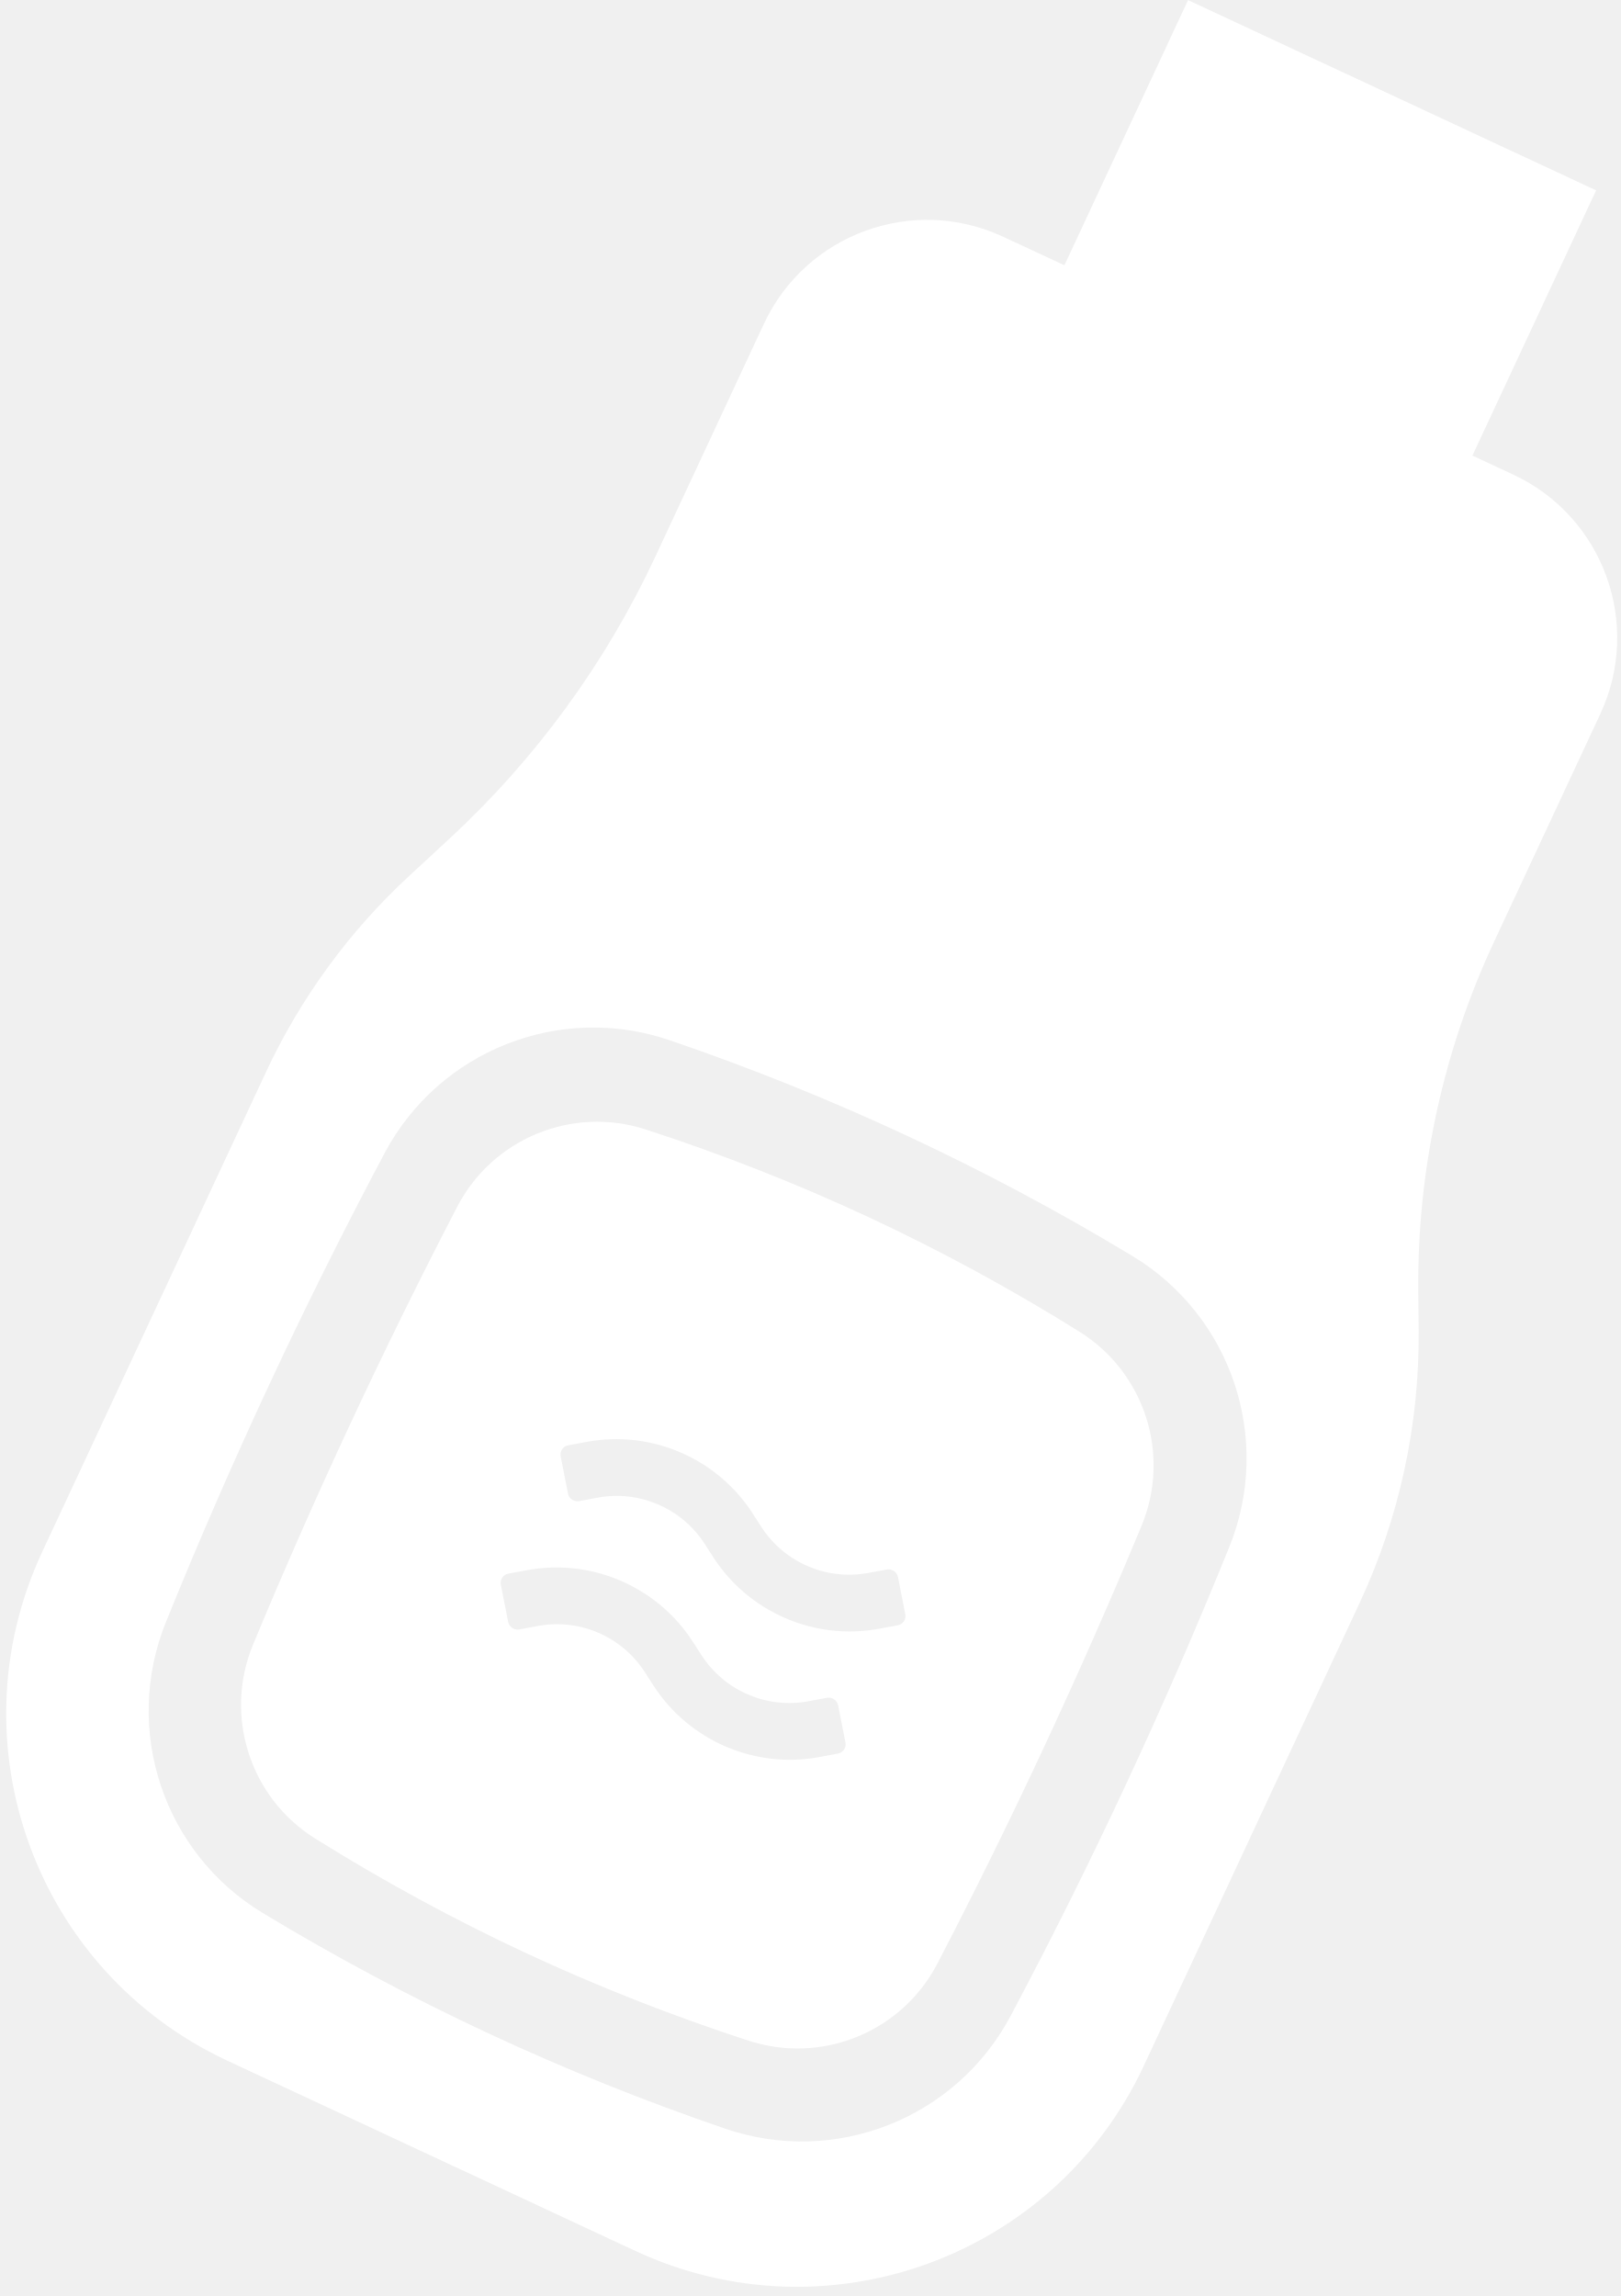
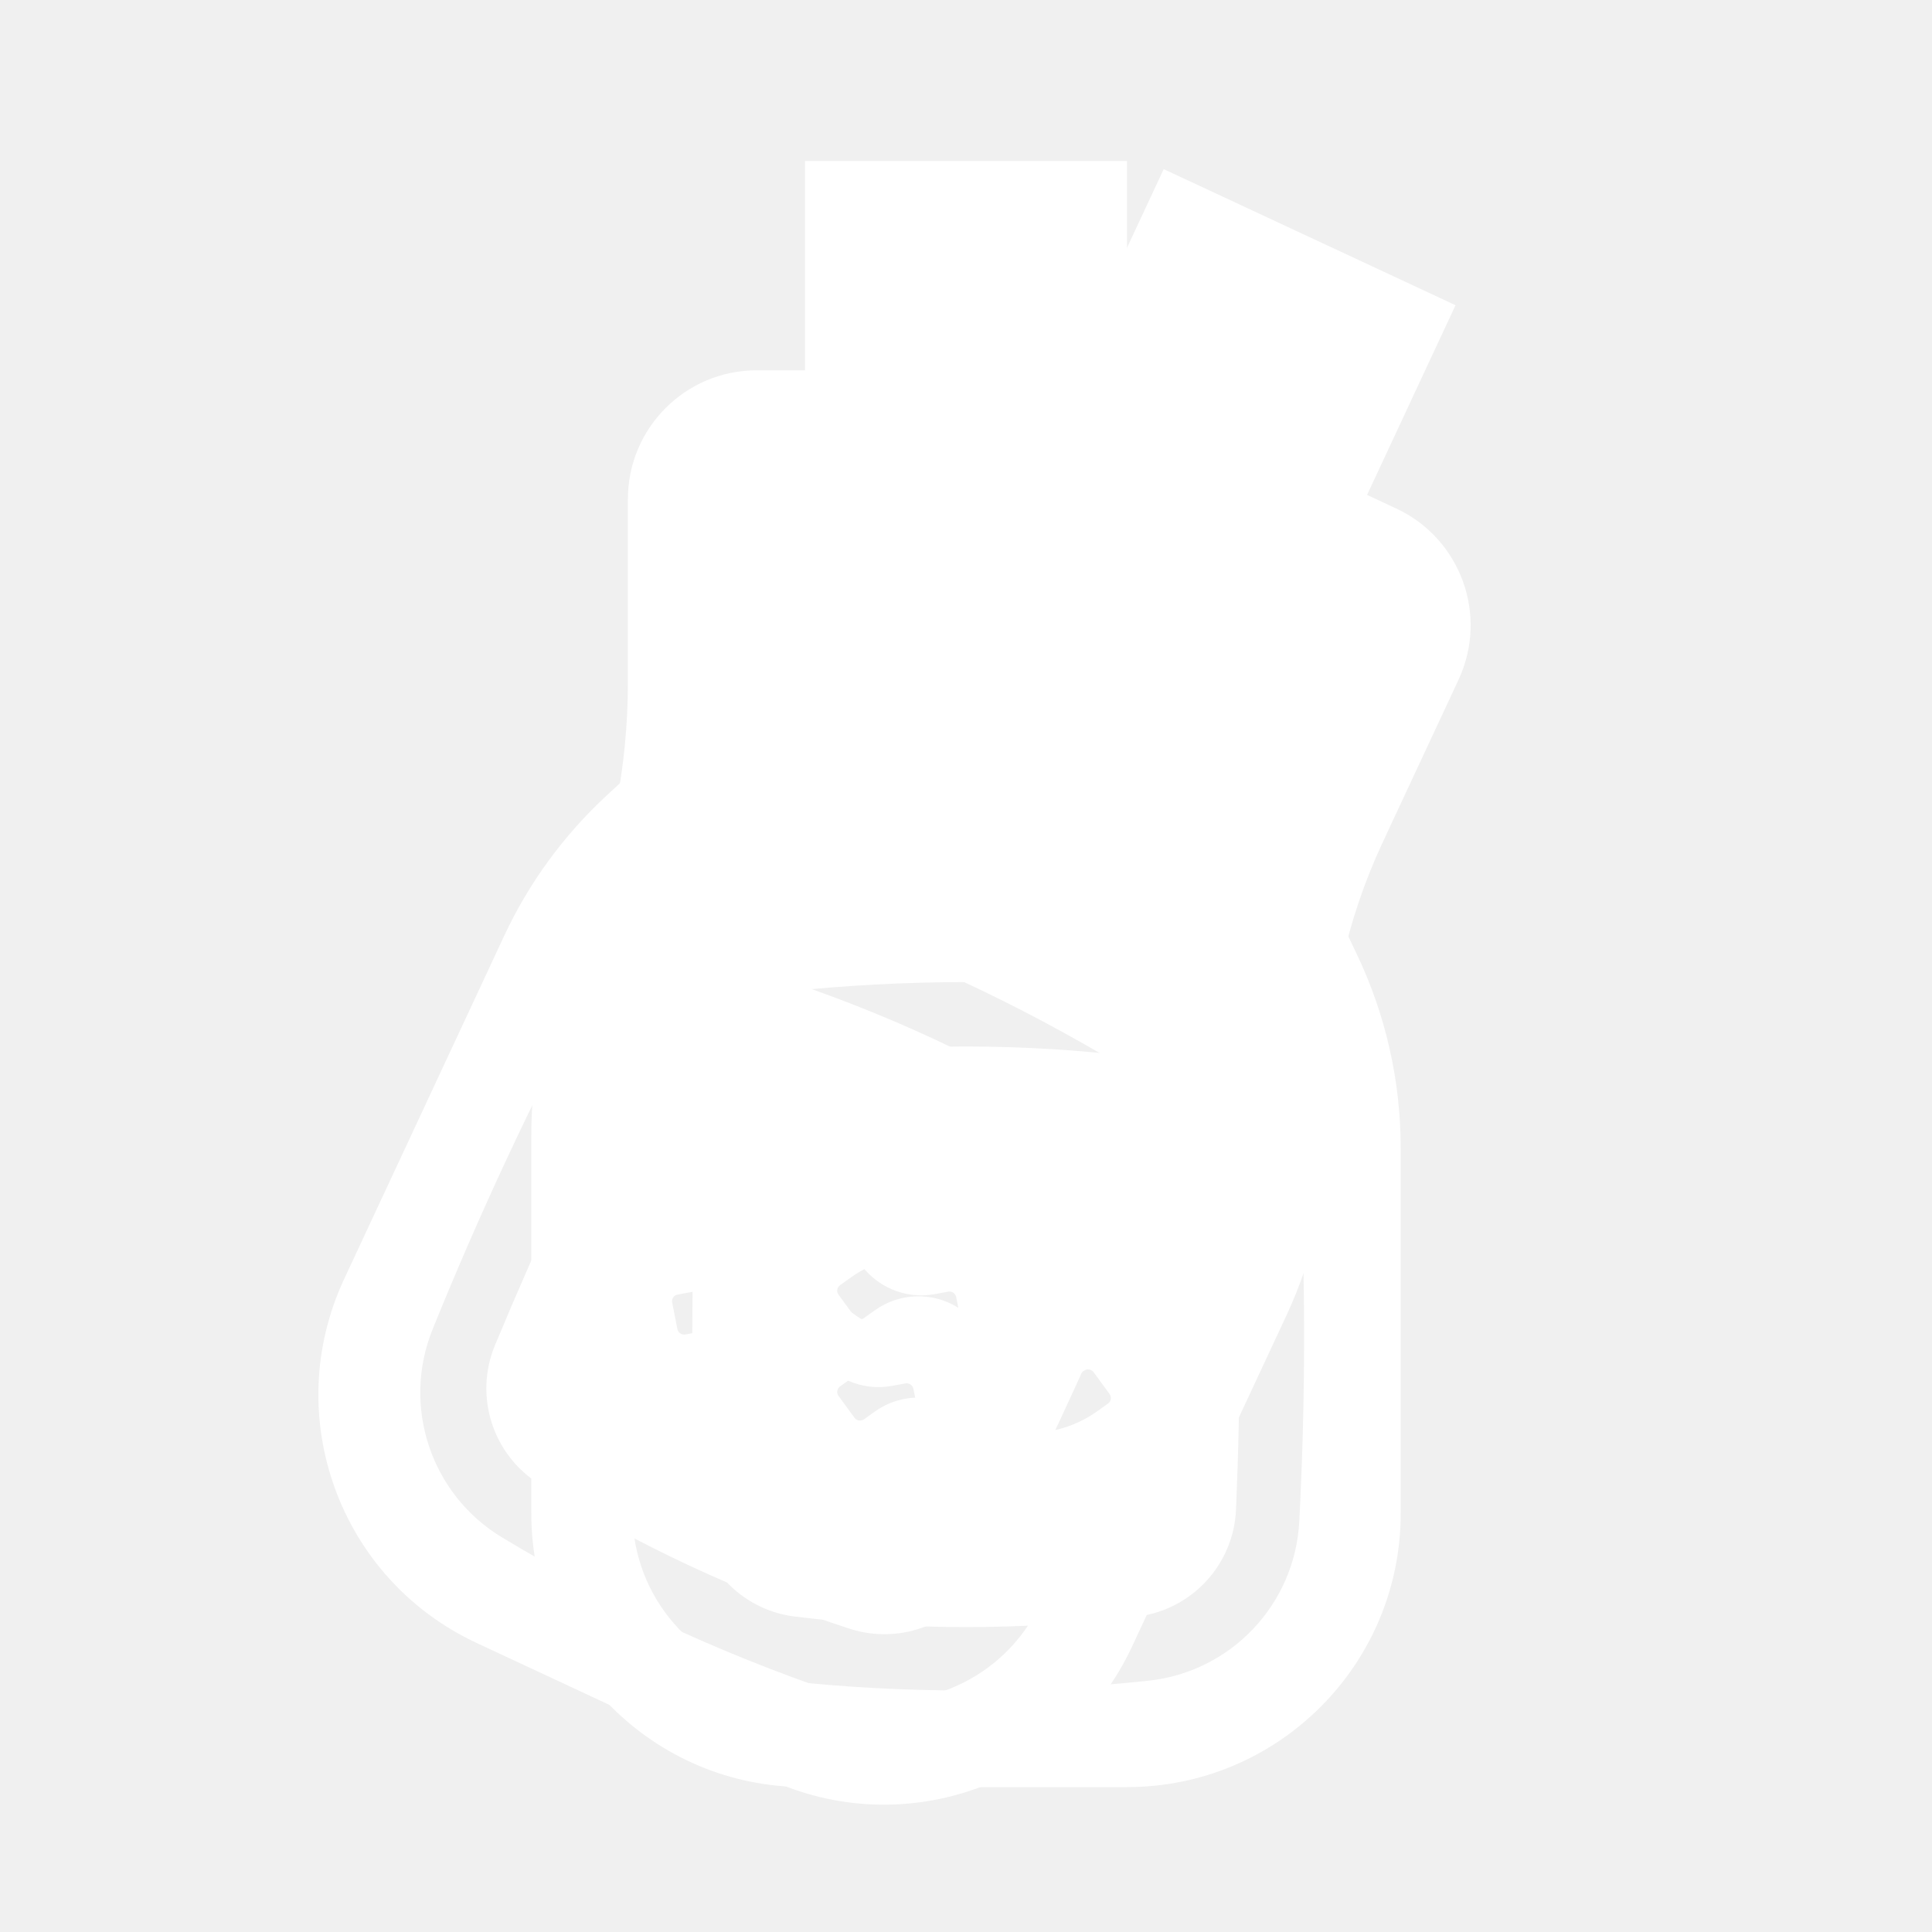
- <svg xmlns="http://www.w3.org/2000/svg" width="48px" height="68px" viewBox="0 0 48 68" version="1.1">
-   <g id="Icons" stroke="none" stroke-width="1" fill="none" fill-rule="evenodd" transform="translate(-312, -207)">
-     <g id="Icon/Airtame/White" transform="translate(299, 200)" fill="#FFFFFF">
-       <path d="M33.333,15.333 L33.333,6.667 L46.667,6.667 L46.667,15.333 L48,15.333 C50.946,15.333 53.333,17.721 53.333,20.667 L53.333,28.123 C53.333,31.689 54.131,35.211 55.667,38.429 L56.18,39.504 C57.378,42.015 58,44.762 58,47.544 L58,62.667 C58,68.926 52.926,74 46.667,74 L33.333,74 C27.074,74 22,68.926 22,62.667 L22,46.989 C22,44.565 22.472,42.164 23.39,39.921 L24,38.429 C25.321,35.201 26,31.746 26,28.258 L26,20.667 C26,17.721 28.388,15.333 31.333,15.333 L33.333,15.333 Z M32.442,41.073 C29.023,41.44 26.378,44.236 26.199,47.669 C26.066,50.224 26,52.779 26,55.333 C26,57.888 26.066,60.443 26.199,62.998 C26.378,66.431 29.023,69.226 32.442,69.594 C34.961,69.865 37.481,70 40,70 C42.519,70 45.039,69.865 47.558,69.594 C50.977,69.226 53.622,66.431 53.801,62.998 C53.934,60.443 54,57.888 54,55.333 C54,52.779 53.934,50.224 53.801,47.669 C53.622,44.236 50.977,41.44 47.558,41.073 C45.039,40.802 42.519,40.667 40,40.667 C37.481,40.667 34.961,40.802 32.442,41.073 Z M32.911,43.769 C35.274,43.479 37.637,43.333 40,43.333 C42.363,43.333 44.726,43.479 47.089,43.769 C49.353,44.048 51.084,45.923 51.181,48.203 C51.283,50.586 51.333,52.97 51.333,55.354 C51.333,57.737 51.283,60.121 51.181,62.504 C51.084,64.784 49.353,66.659 47.089,66.938 C44.726,67.228 42.363,67.374 40,67.374 C37.637,67.374 35.274,67.228 32.911,66.938 C30.647,66.659 28.916,64.784 28.819,62.504 C28.717,60.121 28.667,57.737 28.667,55.354 C28.667,52.97 28.717,50.586 28.819,48.203 C28.916,45.923 30.647,44.048 32.911,43.769 Z M36.235,58.443 C37.255,57.716 38.62,57.677 39.68,58.346 L40.075,58.595 C41.721,59.632 43.841,59.572 45.424,58.443 L45.883,58.116 C46.009,58.026 46.038,57.851 45.947,57.726 L45.285,56.819 C45.193,56.694 45.016,56.666 44.889,56.756 L44.431,57.083 C43.412,57.81 42.047,57.849 40.987,57.18 L40.592,56.932 C38.946,55.894 36.826,55.954 35.243,57.083 L34.784,57.41 C34.657,57.5 34.629,57.675 34.72,57.8 L35.382,58.707 C35.473,58.832 35.651,58.86 35.777,58.77 L36.235,58.443 Z M36.235,54.25 C37.255,53.523 38.62,53.485 39.68,54.153 L40.075,54.402 C41.721,55.439 43.841,55.379 45.424,54.25 L45.883,53.923 C46.009,53.833 46.038,53.659 45.947,53.533 L45.285,52.626 C45.193,52.501 45.016,52.473 44.889,52.564 L44.431,52.89 C43.412,53.617 42.047,53.656 40.987,52.988 L40.592,52.739 C38.946,51.701 36.826,51.761 35.243,52.89 L34.784,53.217 C34.657,53.308 34.629,53.482 34.72,53.607 L35.382,54.514 C35.473,54.639 35.651,54.667 35.777,54.577 L36.235,54.25 Z" id="Dongle" transform="translate(40, 40.33333) rotate(25) translate(-40, -40.33333) " />
+ <svg xmlns="http://www.w3.org/2000/svg" xmlns:xlink="http://www.w3.org/1999/xlink" width="120px" height="120px" viewBox="0 0 120 120" version="1.1">
+   <defs>
+     <path d="M50,23 L50,10 L70,10 L70,23 L72,23 C76.418,23 80,26.582 80,31 L80,42.185 C80,47.534 81.196,52.816 83.5,57.644 L84.269,59.256 C86.067,63.022 87,67.143 87,71.316 L87,94 C87,103.389 79.389,111 70,111 L50,111 C40.611,111 33,103.389 33,94 L33,70.483 C33,66.847 33.708,63.246 35.085,59.881 L36,57.644 C37.981,52.801 39,47.619 39,42.387 L39,31 C39,26.582 42.582,23 47,23 L50,23 Z M48.663,61.609 C43.535,62.161 39.567,66.354 39.299,71.504 C39.1,75.336 39,79.168 39,83 C39,86.832 39.1,90.664 39.299,94.496 C39.567,99.646 43.535,103.839 48.663,104.391 C52.442,104.797 56.221,105 60,105 C63.779,105 67.558,104.797 71.337,104.391 C76.465,103.839 80.433,99.646 80.701,94.496 C80.9,90.664 81,86.832 81,83 C81,79.168 80.9,75.336 80.701,71.504 C80.433,66.354 76.465,62.161 71.337,61.609 C67.558,61.203 63.779,61 60,61 C56.221,61 52.442,61.203 48.663,61.609 Z M49.367,65.654 C52.911,65.218 56.456,65 60,65 C63.544,65 67.089,65.218 70.633,65.654 C74.03,66.072 76.626,68.885 76.772,72.304 C76.924,75.879 77,79.455 77,83.03 C77,86.606 76.924,90.181 76.772,93.757 C76.626,97.176 74.03,99.989 70.633,100.407 C67.089,100.843 63.544,101.061 60,101.061 C56.456,101.061 52.911,100.843 49.367,100.407 C45.97,99.989 43.374,97.176 43.228,93.757 C43.076,90.181 43,86.606 43,83.03 C43,79.455 43.076,75.879 43.228,72.304 C43.374,68.885 45.97,66.072 49.367,65.654 Z M54.353,87.665 C55.882,86.574 57.93,86.516 59.52,87.519 L60.112,87.892 C62.581,89.448 65.761,89.358 68.136,87.665 L68.824,87.174 C69.014,87.039 69.057,86.777 68.92,86.589 L67.927,85.229 C67.79,85.041 67.524,84.999 67.334,85.135 L66.647,85.624 C65.118,86.715 63.07,86.773 61.48,85.771 L60.888,85.397 C58.419,83.841 55.239,83.931 52.864,85.624 L52.176,86.115 C51.986,86.251 51.943,86.512 52.08,86.7 L53.073,88.06 C53.21,88.248 53.476,88.29 53.666,88.154 L54.353,87.665 Z M54.353,81.376 C55.882,80.285 57.93,80.227 59.52,81.229 L60.112,81.603 C62.581,83.159 65.761,83.069 68.136,81.376 L68.824,80.885 C69.014,80.749 69.057,80.488 68.92,80.3 L67.927,78.94 C67.79,78.752 67.524,78.71 67.334,78.846 L66.647,79.335 C65.118,80.426 63.07,80.484 61.48,79.481 L60.888,79.108 C58.419,77.552 55.239,77.642 52.864,79.335 L52.176,79.826 C51.986,79.961 51.943,80.223 52.08,80.411 L53.073,81.771 C53.21,81.959 53.476,82.001 53.666,81.865 L54.353,81.376 Z" id="path-1" />
+   </defs>
+   <g id="Icons" stroke="none" stroke-width="1" fill="none" fill-rule="evenodd">
+     <g id="Icon/Dongle">
+       <mask id="mask-2" fill="white">
+         <use xlink:href="#path-1" />
+       </mask>
+       <use fill="#FFFFFF" transform="translate(60, 60.5) rotate(25) translate(-60, -60.5) " xlink:href="#path-1" />
+       <g id="Color-alias/Icons/Icon-Light" mask="url(#mask-2)" fill="#FFFFFF">
+         <g id="Color/White">
+           <rect id="Sample" x="0" y="0" width="120" height="120" />
+         </g>
+       </g>
    </g>
  </g>
</svg>
